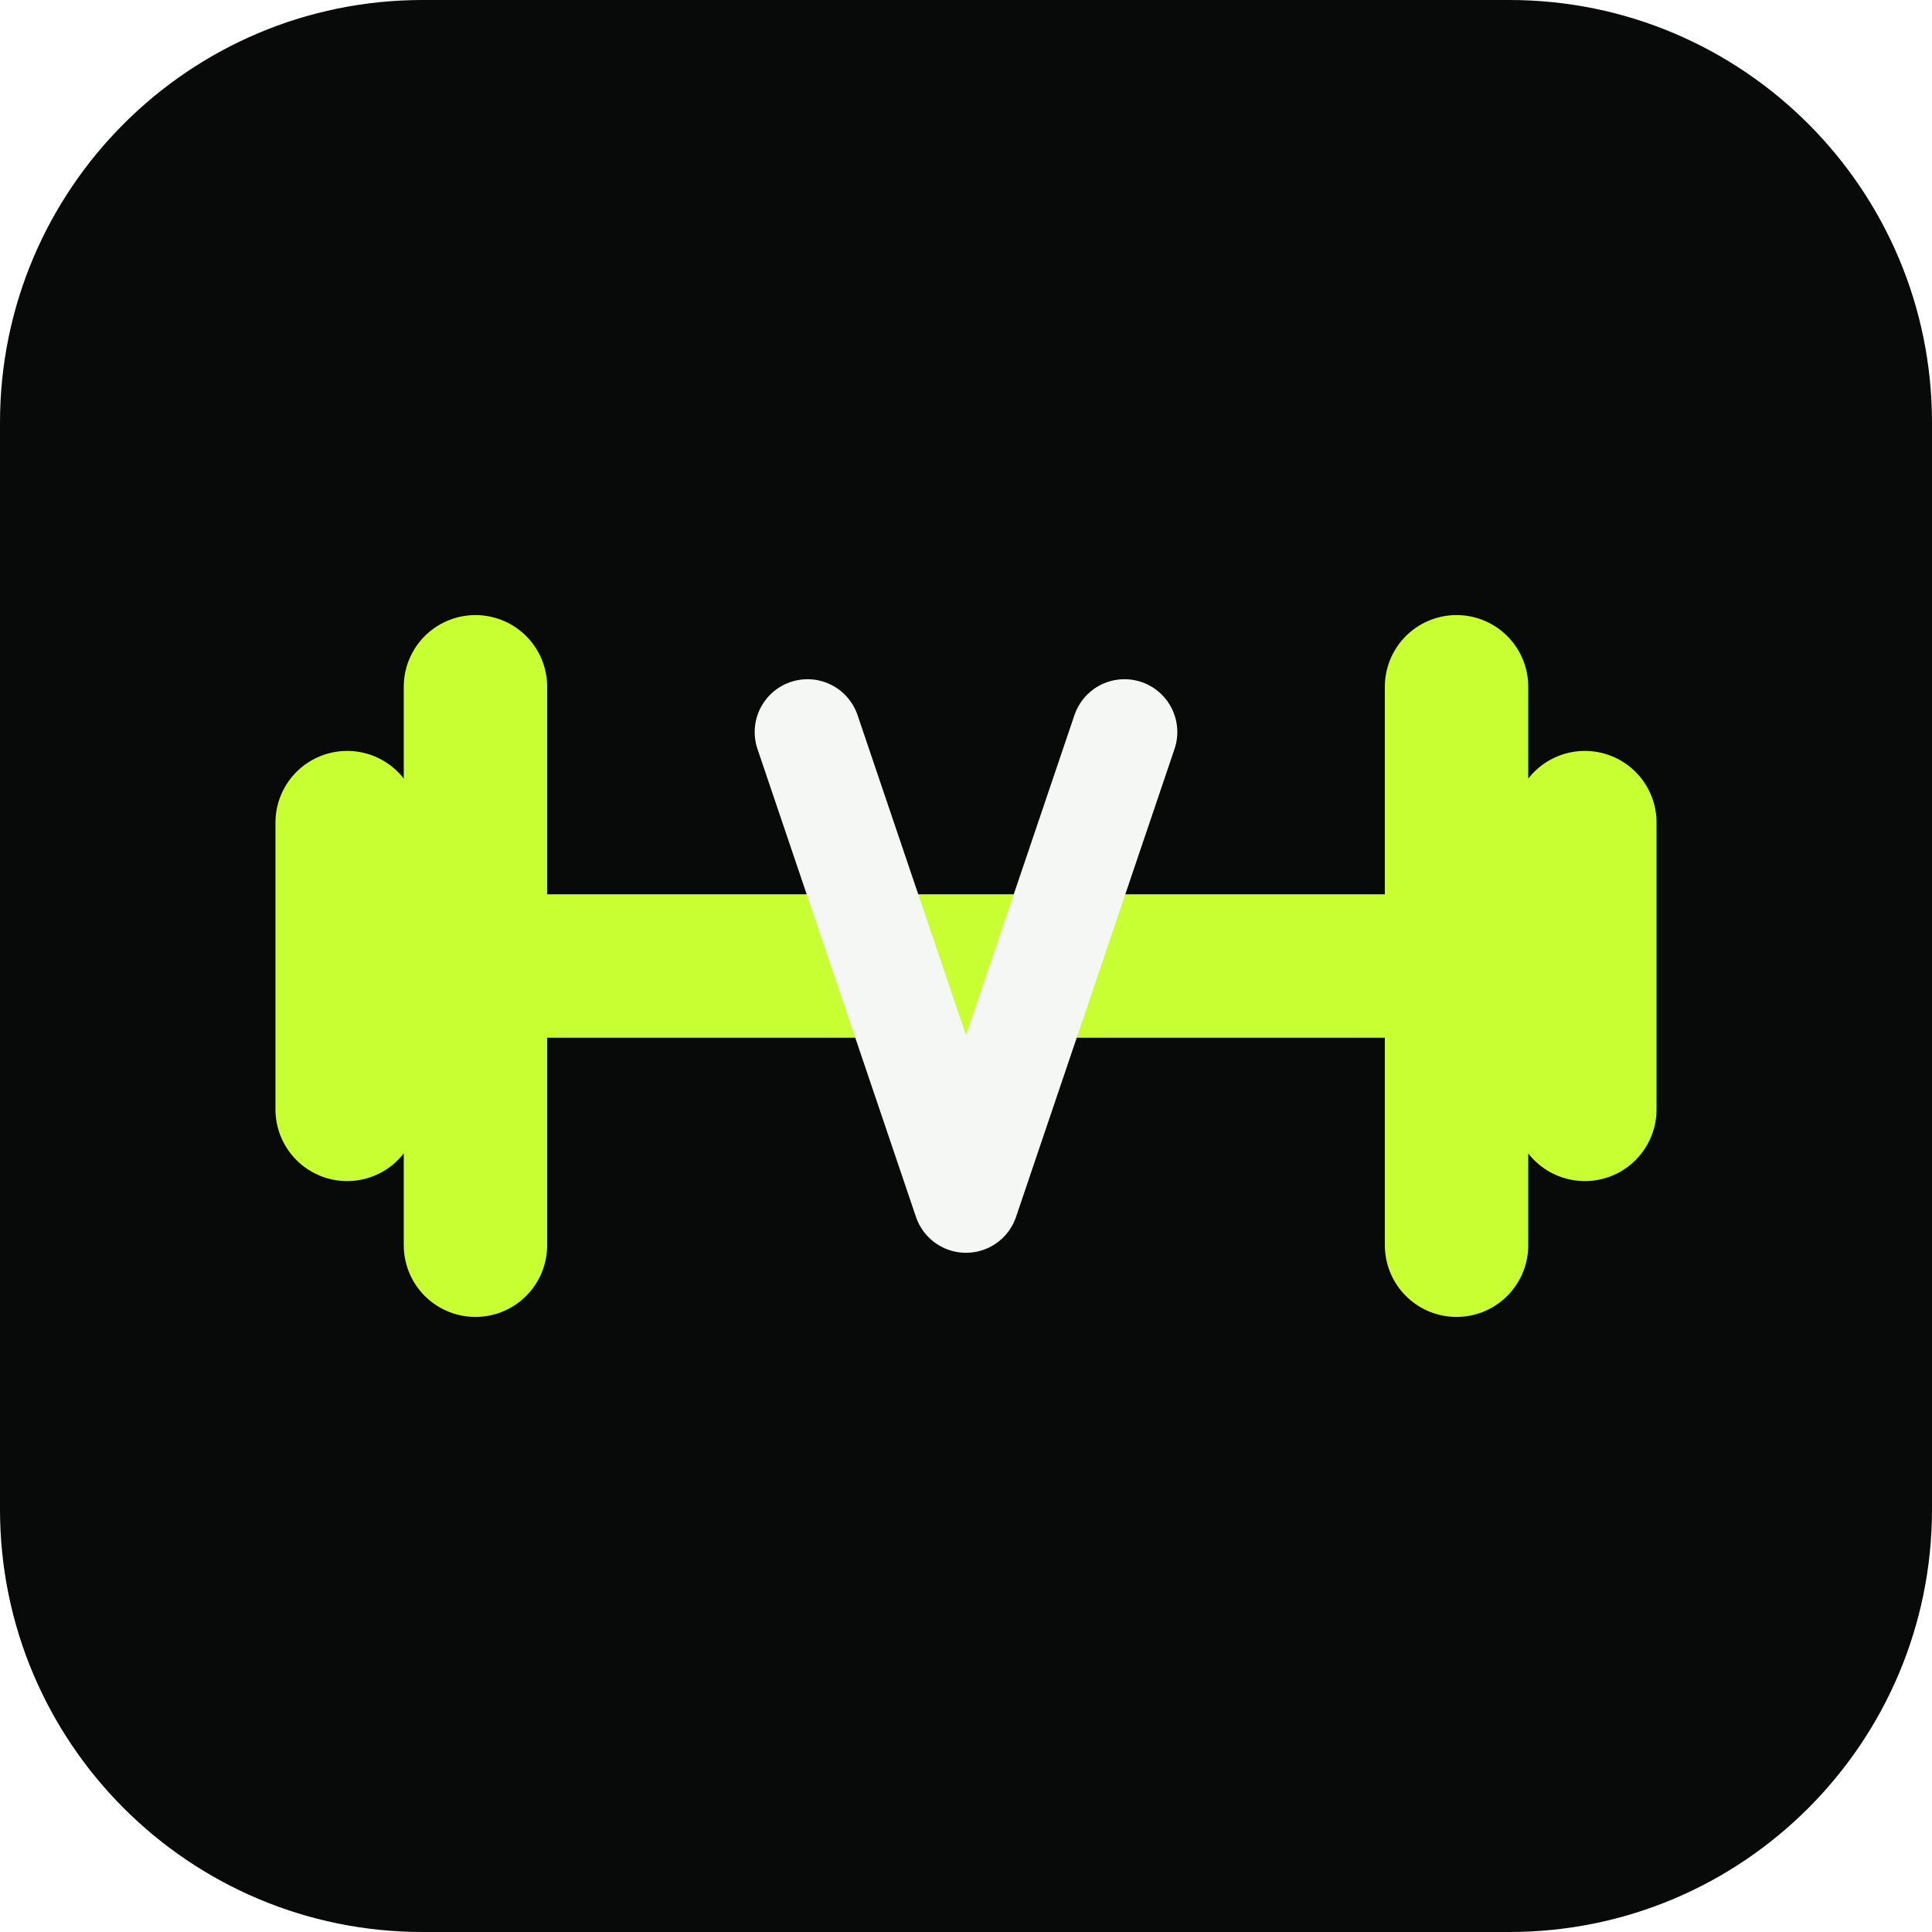
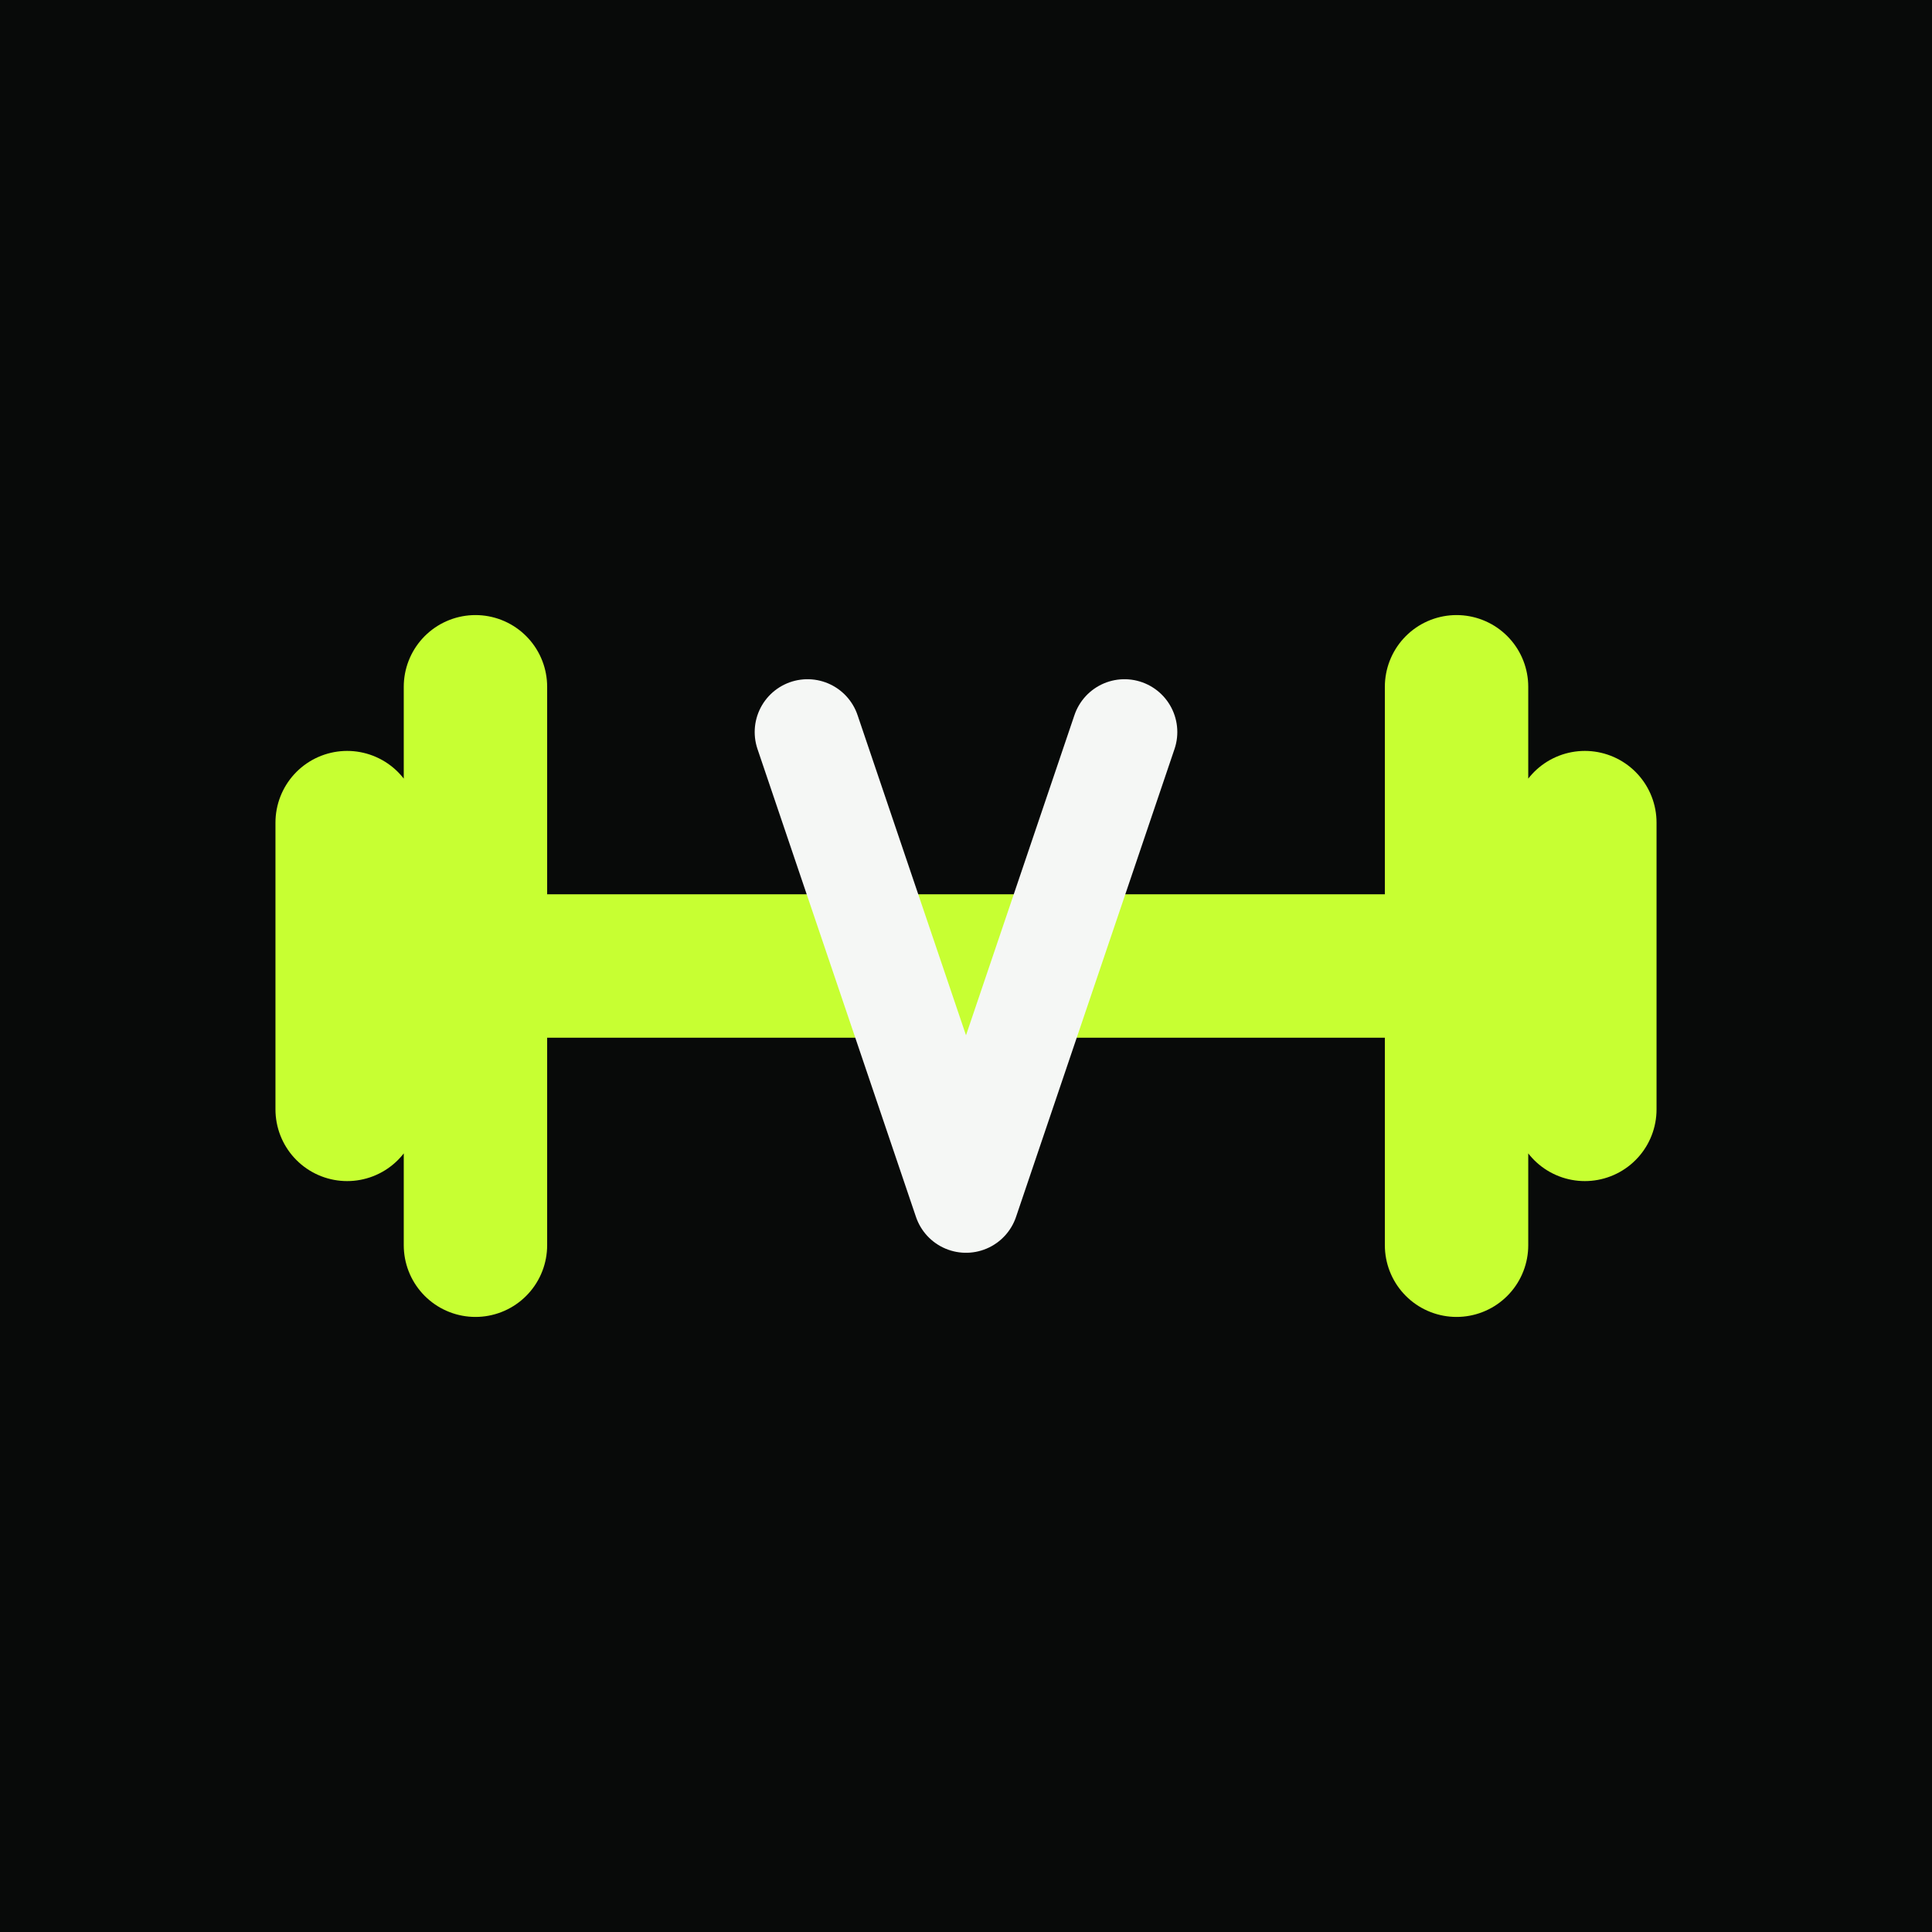
<svg xmlns="http://www.w3.org/2000/svg" viewBox="0 0 512 512">
-   <rect width="512" height="512" rx="112" fill="#080a09" />
+   <rect width="512" height="512" fill="#080a09" />
  <path d="M126 182v148M386 182v148M92 218v76M420 218v76M126 256h260" fill="none" stroke="#c7ff32" stroke-width="38" stroke-linecap="round" />
  <path d="M214 194l42 124 42-124" fill="none" stroke="#f5f7f5" stroke-width="28" stroke-linecap="round" stroke-linejoin="round" />
</svg>
